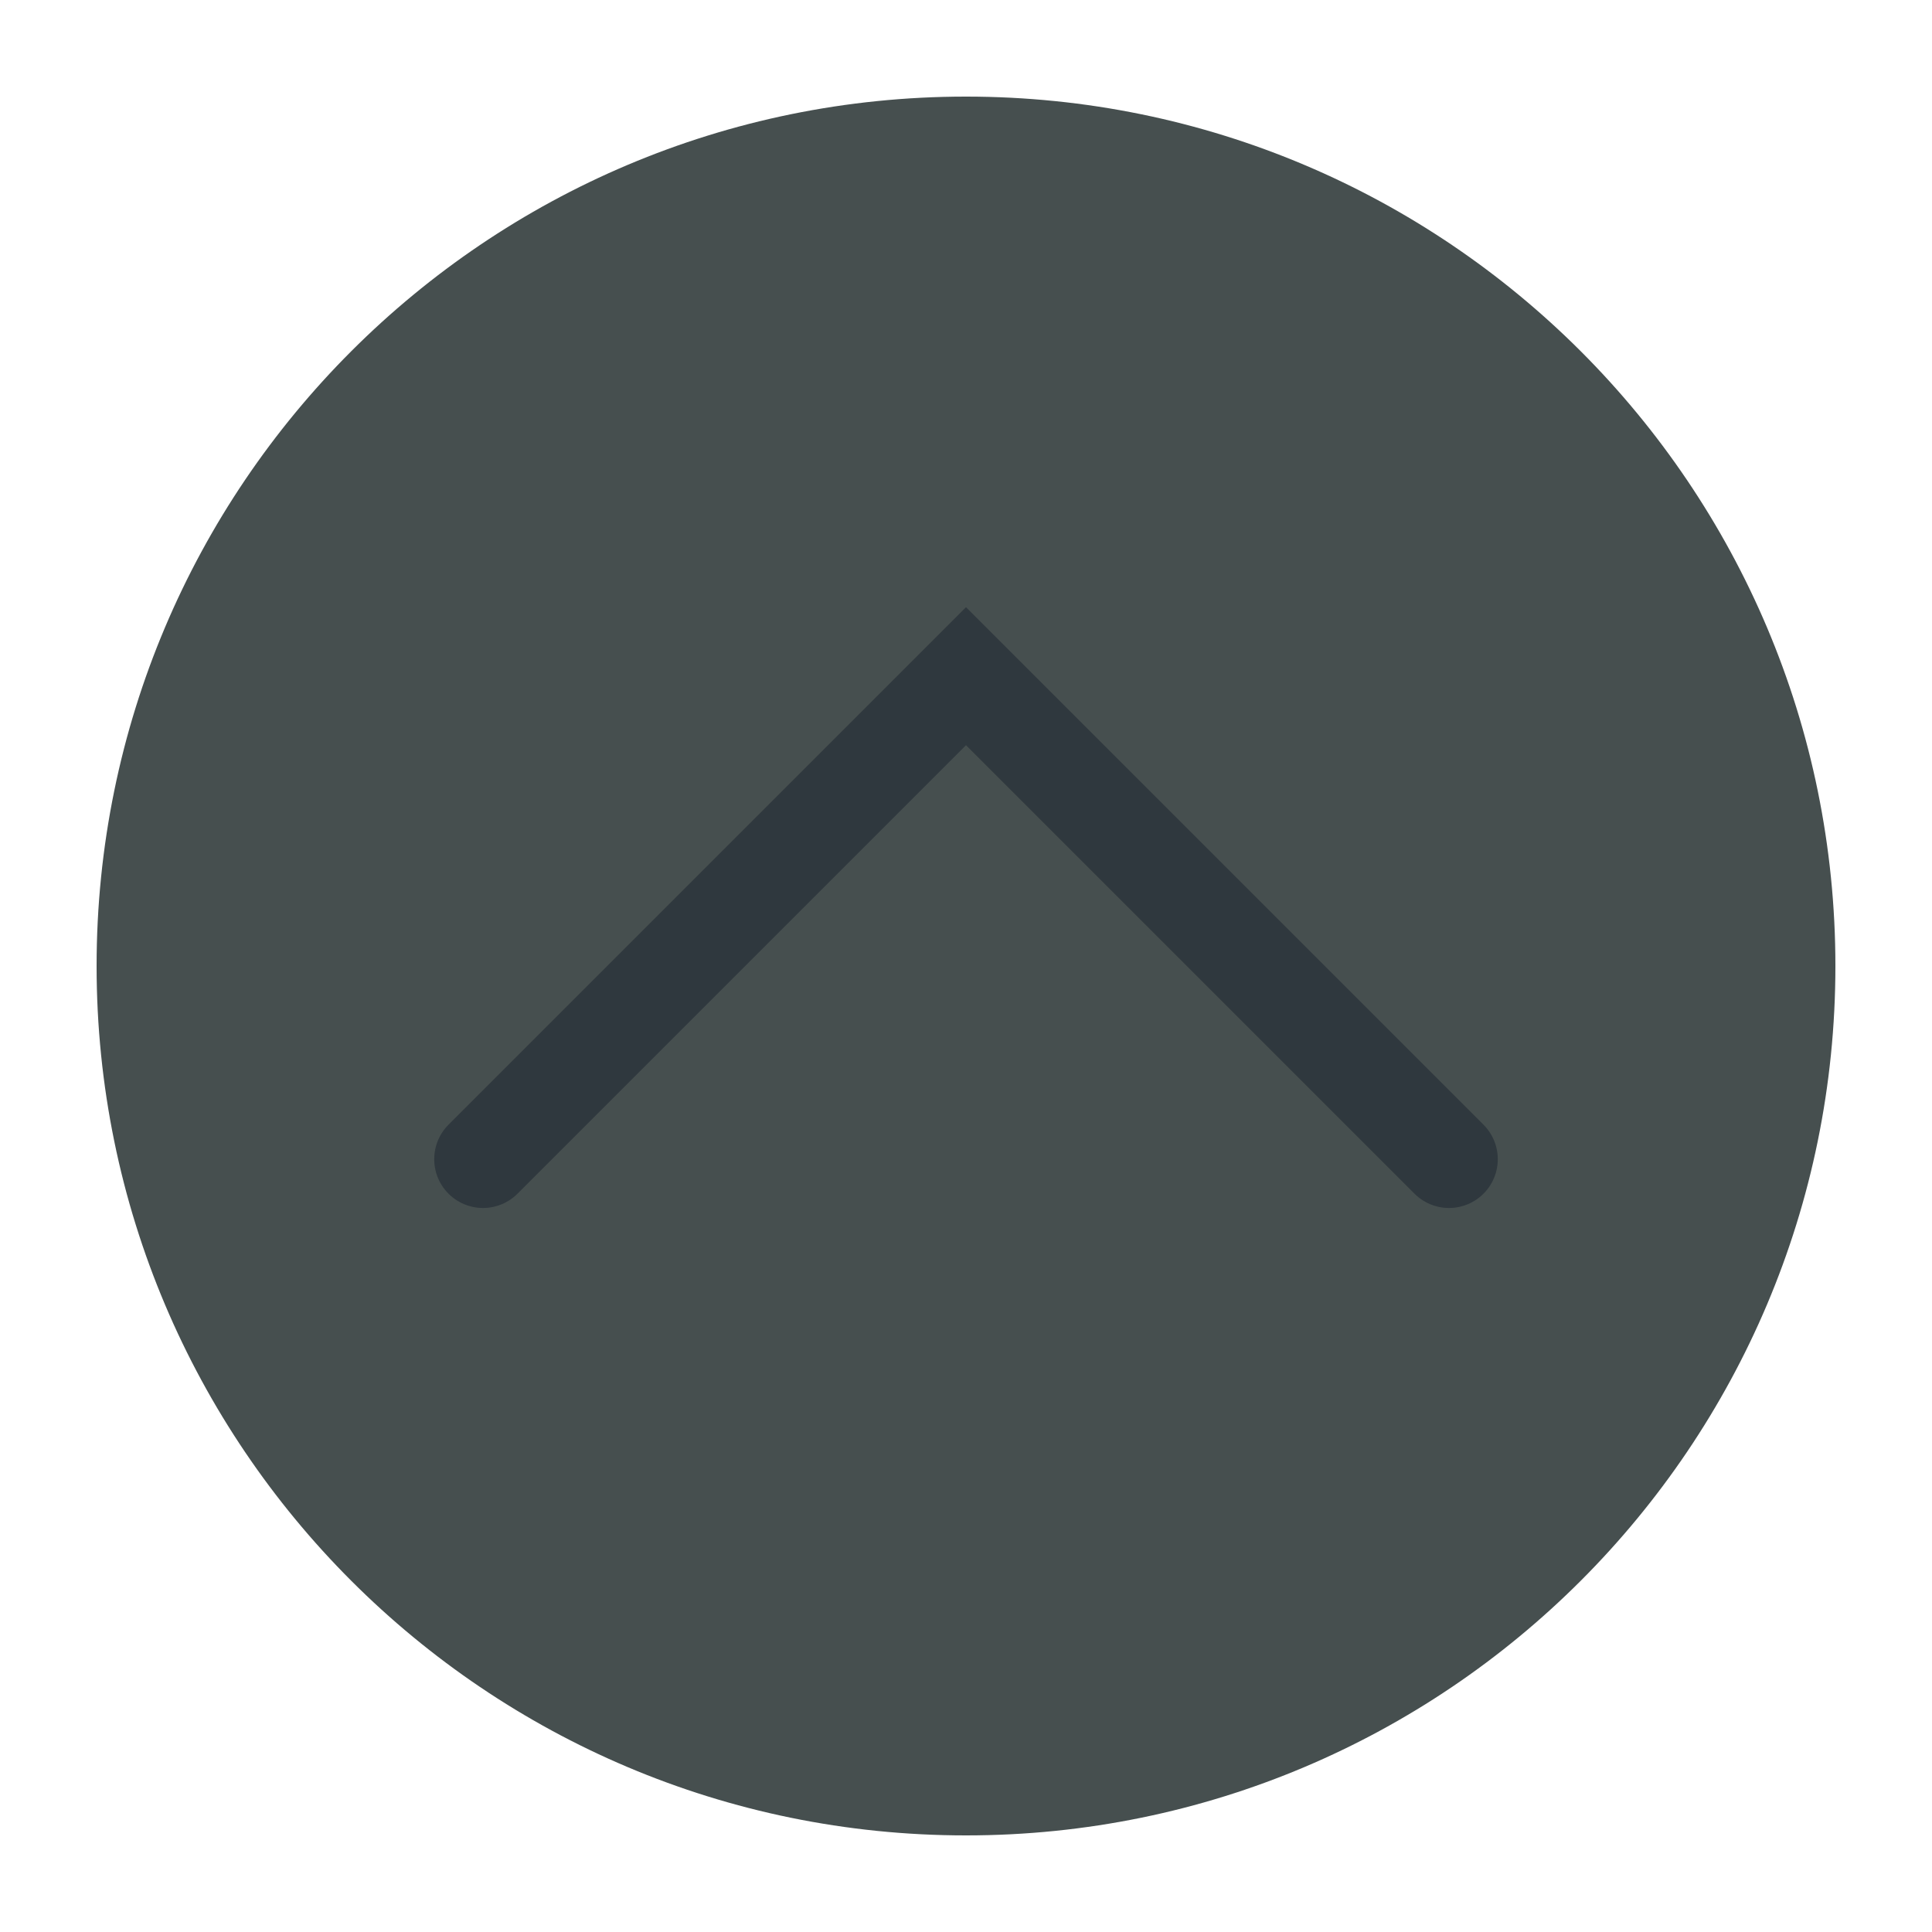
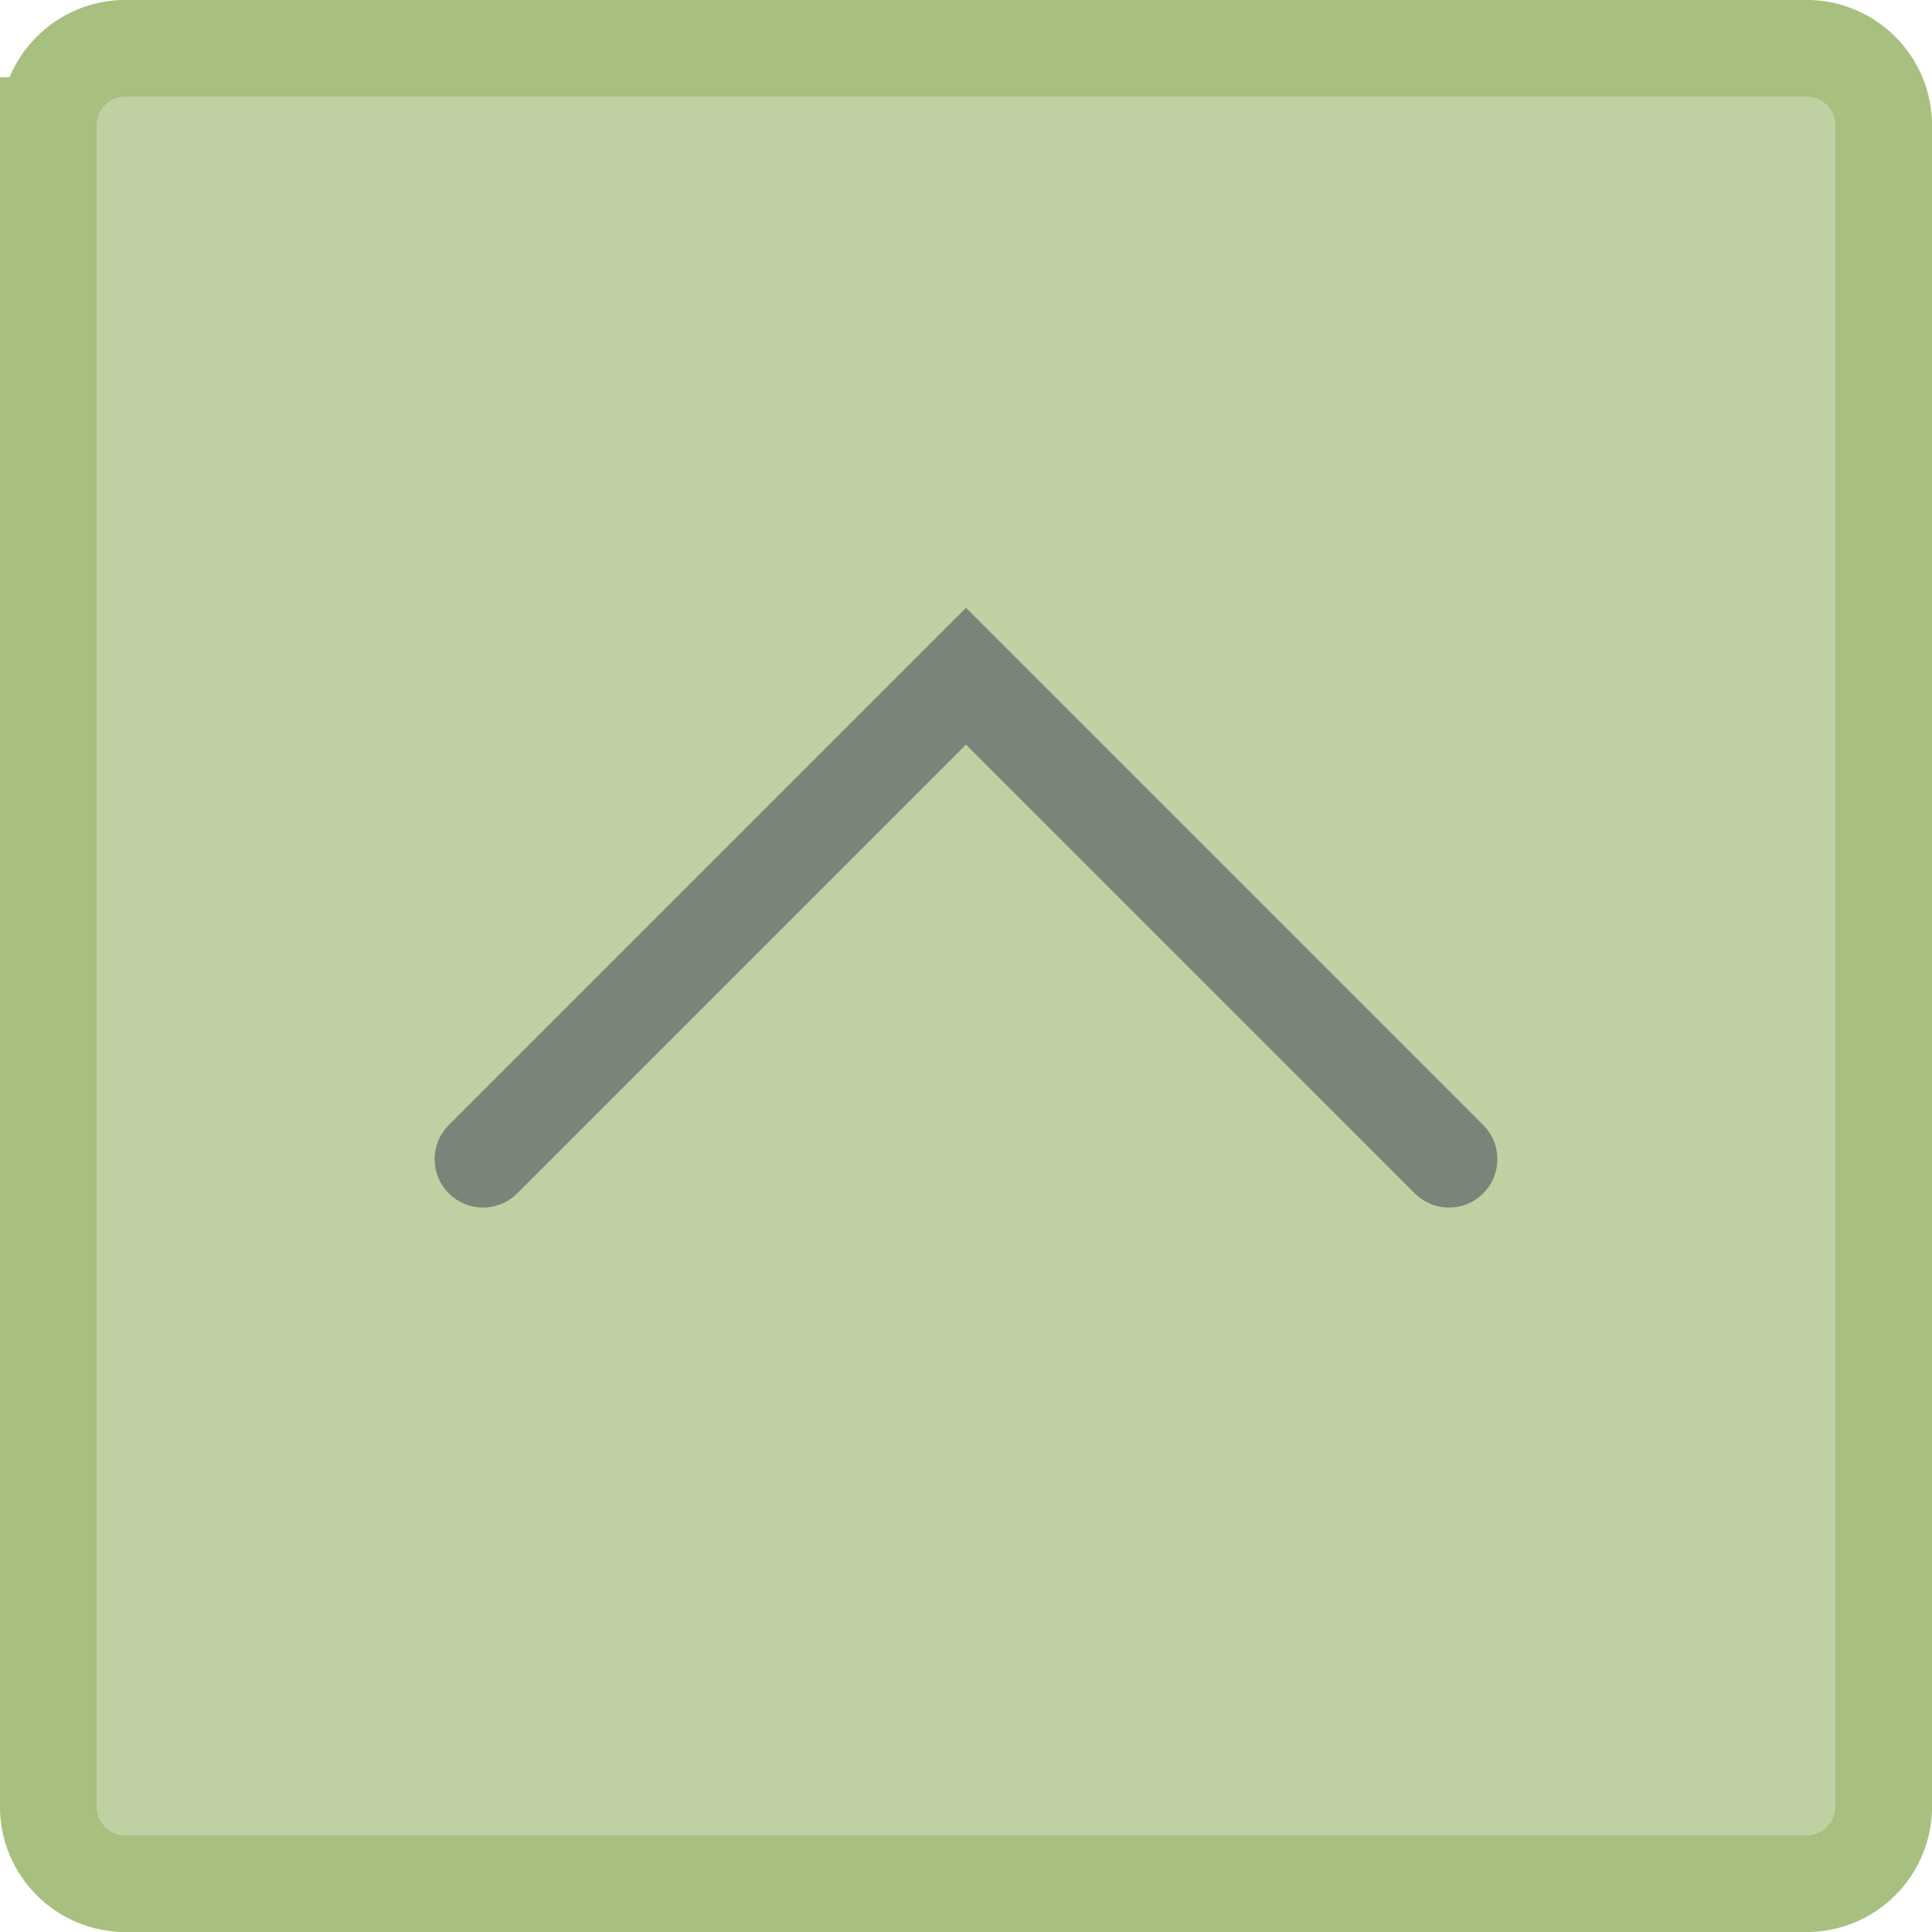
<svg xmlns="http://www.w3.org/2000/svg" viewBox="0 0 50 50" version="1.2" baseProfile="tiny">
  <defs>
</defs>
  <g fill="none" stroke="black" stroke-width="1" fill-rule="evenodd" stroke-linecap="square" stroke-linejoin="bevel">
-     <g fill="#464f4f" fill-opacity="1" stroke="none" transform="matrix(2.5,0,0,2.5,2.5,2.5)" font-family="Noto Sans" font-size="10" font-weight="400" font-style="normal">
-       <circle cx="9" cy="9" r="9" />
+     <g fill="none" stroke="#000000" stroke-opacity="1" stroke-width="1" stroke-linecap="square" stroke-linejoin="bevel" transform="matrix(1,0,0,1,0,0)" font-family="Noto Sans" font-size="10" font-weight="400" font-style="normal">
+ </g>
+     <g fill="#a7c080" fill-opacity="0.72" stroke="#a7c080" stroke-opacity="1" stroke-width="2.502" stroke-linecap="square" stroke-linejoin="bevel" transform="matrix(1,0,0,1,2.5,2.5)" font-family="Noto Sans" font-size="10" font-weight="400" font-style="normal">
+       <path vector-effect="none" fill-rule="evenodd" d="M-1.251,0.749 C-1.251,-0.356 -0.356,-1.251 0.749,-1.251 L44.251,-1.251 C45.356,-1.251 46.251,-0.356 46.251,0.749 L46.251,44.251 C46.251,45.356 45.356,46.251 44.251,46.251 L0.749,46.251 C-0.356,46.251 -1.251,45.356 -1.251,44.251 L-1.251,0.749" />
    </g>
-     <g fill="none" stroke="#2f383e" stroke-opacity="1" stroke-width="1.01" stroke-linecap="round" stroke-linejoin="miter" stroke-miterlimit="2" transform="matrix(2.5,0,0,2.5,2.5,2.5)" font-family="Noto Sans" font-size="10" font-weight="400" font-style="normal">
+     <g fill="none" stroke="#000000" stroke-opacity="1" stroke-width="1" stroke-linecap="square" stroke-linejoin="bevel" transform="matrix(1,0,0,1,0,0)" font-family="Noto Sans" font-size="10" font-weight="400" font-style="normal">
+ </g>
+     <g fill="none" stroke="#7a8478" stroke-opacity="1" stroke-width="1.001" stroke-linecap="square" stroke-linejoin="bevel" transform="matrix(2.5,0,0,2.5,2.5,2.5)" font-family="Noto Sans" font-size="10" font-weight="400" font-style="normal">
+ </g>
+     <g fill="none" stroke="#7a8478" stroke-opacity="1" stroke-width="1.001" stroke-linecap="round" stroke-linejoin="miter" stroke-miterlimit="2" transform="matrix(2.5,0,0,2.5,2.5,2.5)" font-family="Noto Sans" font-size="10" font-weight="400" font-style="normal">
      <polyline fill="none" vector-effect="none" points="4,11 9,6 14,11 " />
    </g>
+     <g fill="none" stroke="#7a8478" stroke-opacity="1" stroke-width="1.001" stroke-linecap="square" stroke-linejoin="bevel" transform="matrix(2.5,0,0,2.5,2.5,2.5)" font-family="Noto Sans" font-size="10" font-weight="400" font-style="normal">
+ </g>
    <g fill="none" stroke="#000000" stroke-opacity="1" stroke-width="1" stroke-linecap="square" stroke-linejoin="bevel" transform="matrix(1,0,0,1,0,0)" font-family="Noto Sans" font-size="10" font-weight="400" font-style="normal">
</g>
  </g>
</svg>
